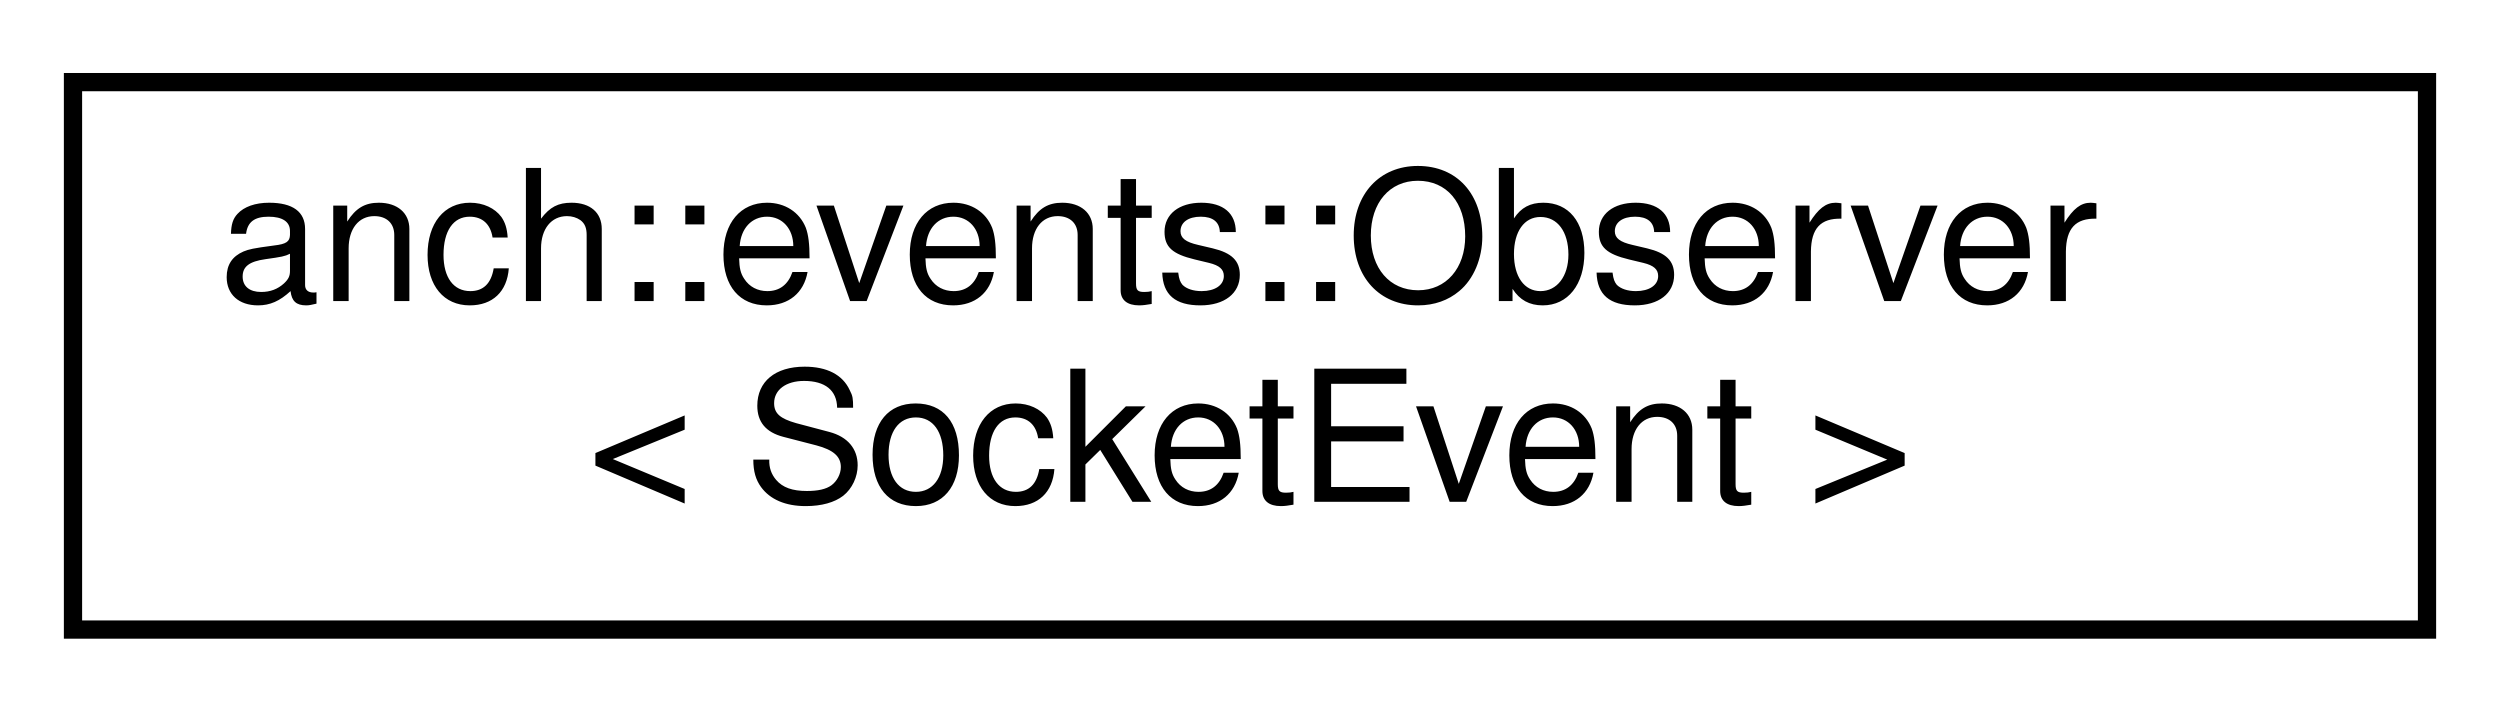
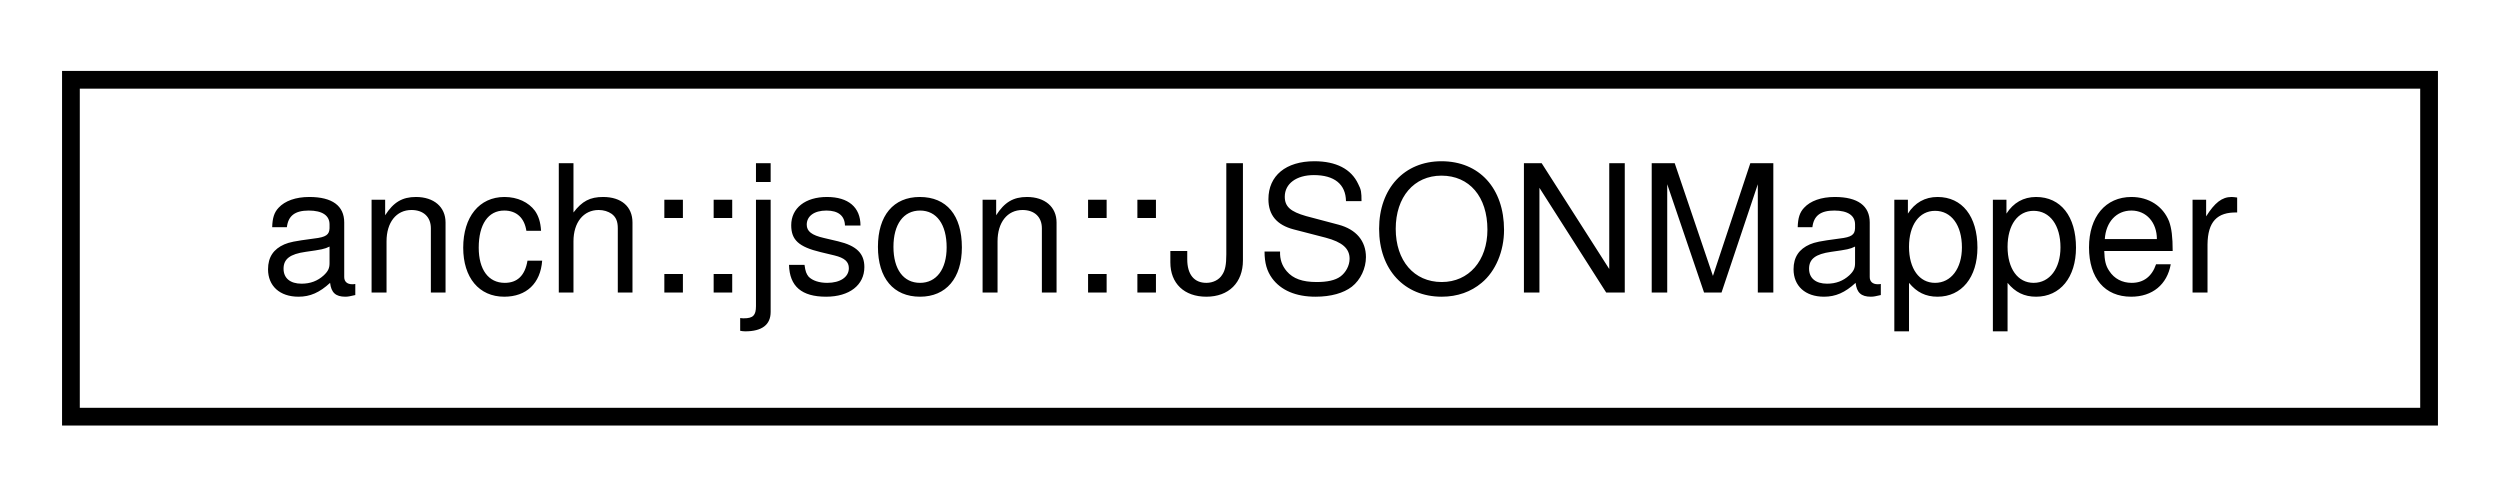
- <svg xmlns="http://www.w3.org/2000/svg" xmlns:xlink="http://www.w3.org/1999/xlink" width="137pt" height="39pt" viewBox="0.00 0.00 137.00 39.00">
-   <g id="graph0" class="graph" transform="scale(1 1) rotate(0) translate(4 35)">
+ <svg xmlns="http://www.w3.org/2000/svg" xmlns:xlink="http://www.w3.org/1999/xlink" width="141pt" height="28pt" viewBox="0.00 0.00 141.00 28.00">
+   <g id="graph0" class="graph" transform="scale(1 1) rotate(0) translate(4 24)">
    <g id="node1" class="node">
      <g id="a_node1">
-         <a xlink:href="classanch_1_1events_1_1_observer.html" target="_top" xlink:title=" ">
-           <polygon fill="none" stroke="black" points="0,-0.5 0,-30.5 129,-30.5 129,-0.5 0,-0.5" />
-           <text text-anchor="start" x="8" y="-18.5" font-family="Helvetica,sans-Serif" font-size="10.00">anch::events::Observer</text>
-           <text text-anchor="middle" x="64.5" y="-7.5" font-family="Helvetica,sans-Serif" font-size="10.00">&lt; SocketEvent &gt;</text>
+         <a xlink:href="classanch_1_1json_1_1_j_s_o_n_mapper.html" target="_top" xlink:title="JSON mapper with mapping options.">
+           <polygon fill="none" stroke="black" points="0,-0.5 0,-19.5 133,-19.5 133,-0.5 0,-0.5" />
+           <text text-anchor="middle" x="66.5" y="-7.5" font-family="Helvetica,sans-Serif" font-size="10.00">anch::json::JSONMapper</text>
        </a>
      </g>
    </g>
  </g>
</svg>
